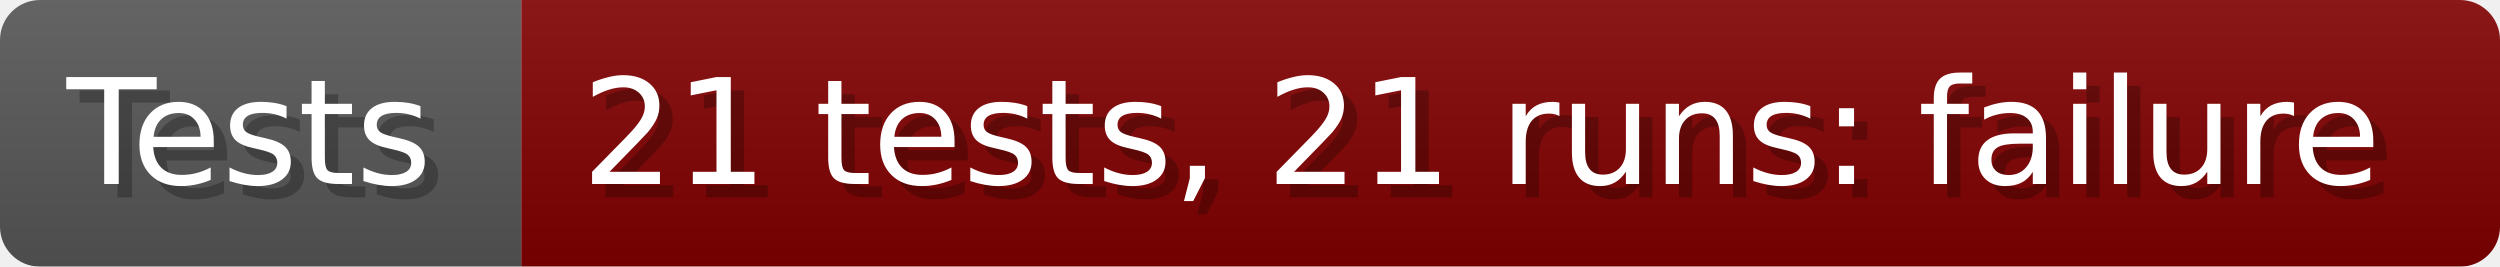
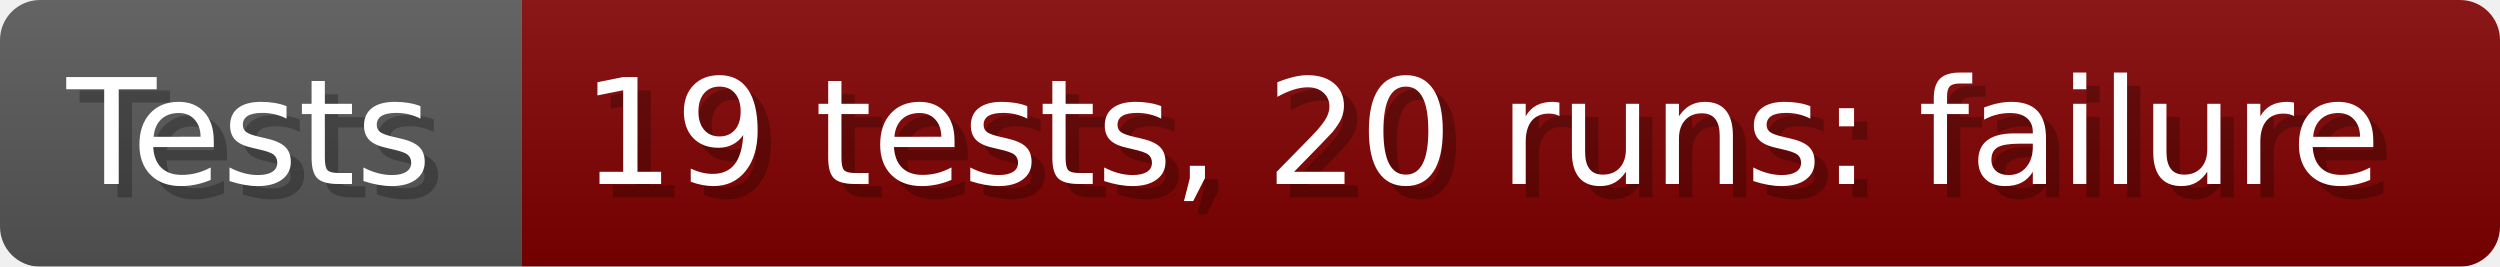
- <svg xmlns="http://www.w3.org/2000/svg" width="187.5" height="20" viewBox="0 0 1875 200" role="img" aria-label="Tests: 21 tests, 21 runs: failure">
+ <svg xmlns="http://www.w3.org/2000/svg" width="187.5" height="20" viewBox="0 0 1875 200" role="img" aria-label="Tests: 19 tests, 20 runs: failure">
  <linearGradient id="a" x2="0" y2="100%">
    <stop offset="0" stop-opacity=".1" stop-color="#EEE" />
    <stop offset="1" stop-opacity=".1" />
  </linearGradient>
  <mask id="m">
    <rect width="1875" height="200" rx="30" fill="#FFF" />
  </mask>
  <g mask="url(#m)">
    <rect width="391" height="200" fill="#555" />
    <rect width="1484" height="200" fill="#800000" x="391" />
    <rect width="1875" height="200" fill="url(#a)" />
  </g>
  <g aria-hidden="true" fill="#fff" text-anchor="start" font-family="Verdana,DejaVu Sans,sans-serif" font-size="110">
    <text x="60" y="148" textLength="291" fill="#000" opacity="0.25">Tests</text>
    <text x="50" y="138" textLength="291">Tests</text>
-     <text x="446" y="148" textLength="1384" fill="#000" opacity="0.25">21 tests, 21 runs: failure</text>
-     <text x="436" y="138" textLength="1384">21 tests, 21 runs: failure</text>
+     <text x="446" y="148" textLength="1384" fill="#000" opacity="0.25">19 tests, 20 runs: failure</text>
+     <text x="436" y="138" textLength="1384">19 tests, 20 runs: failure</text>
  </g>
</svg>
